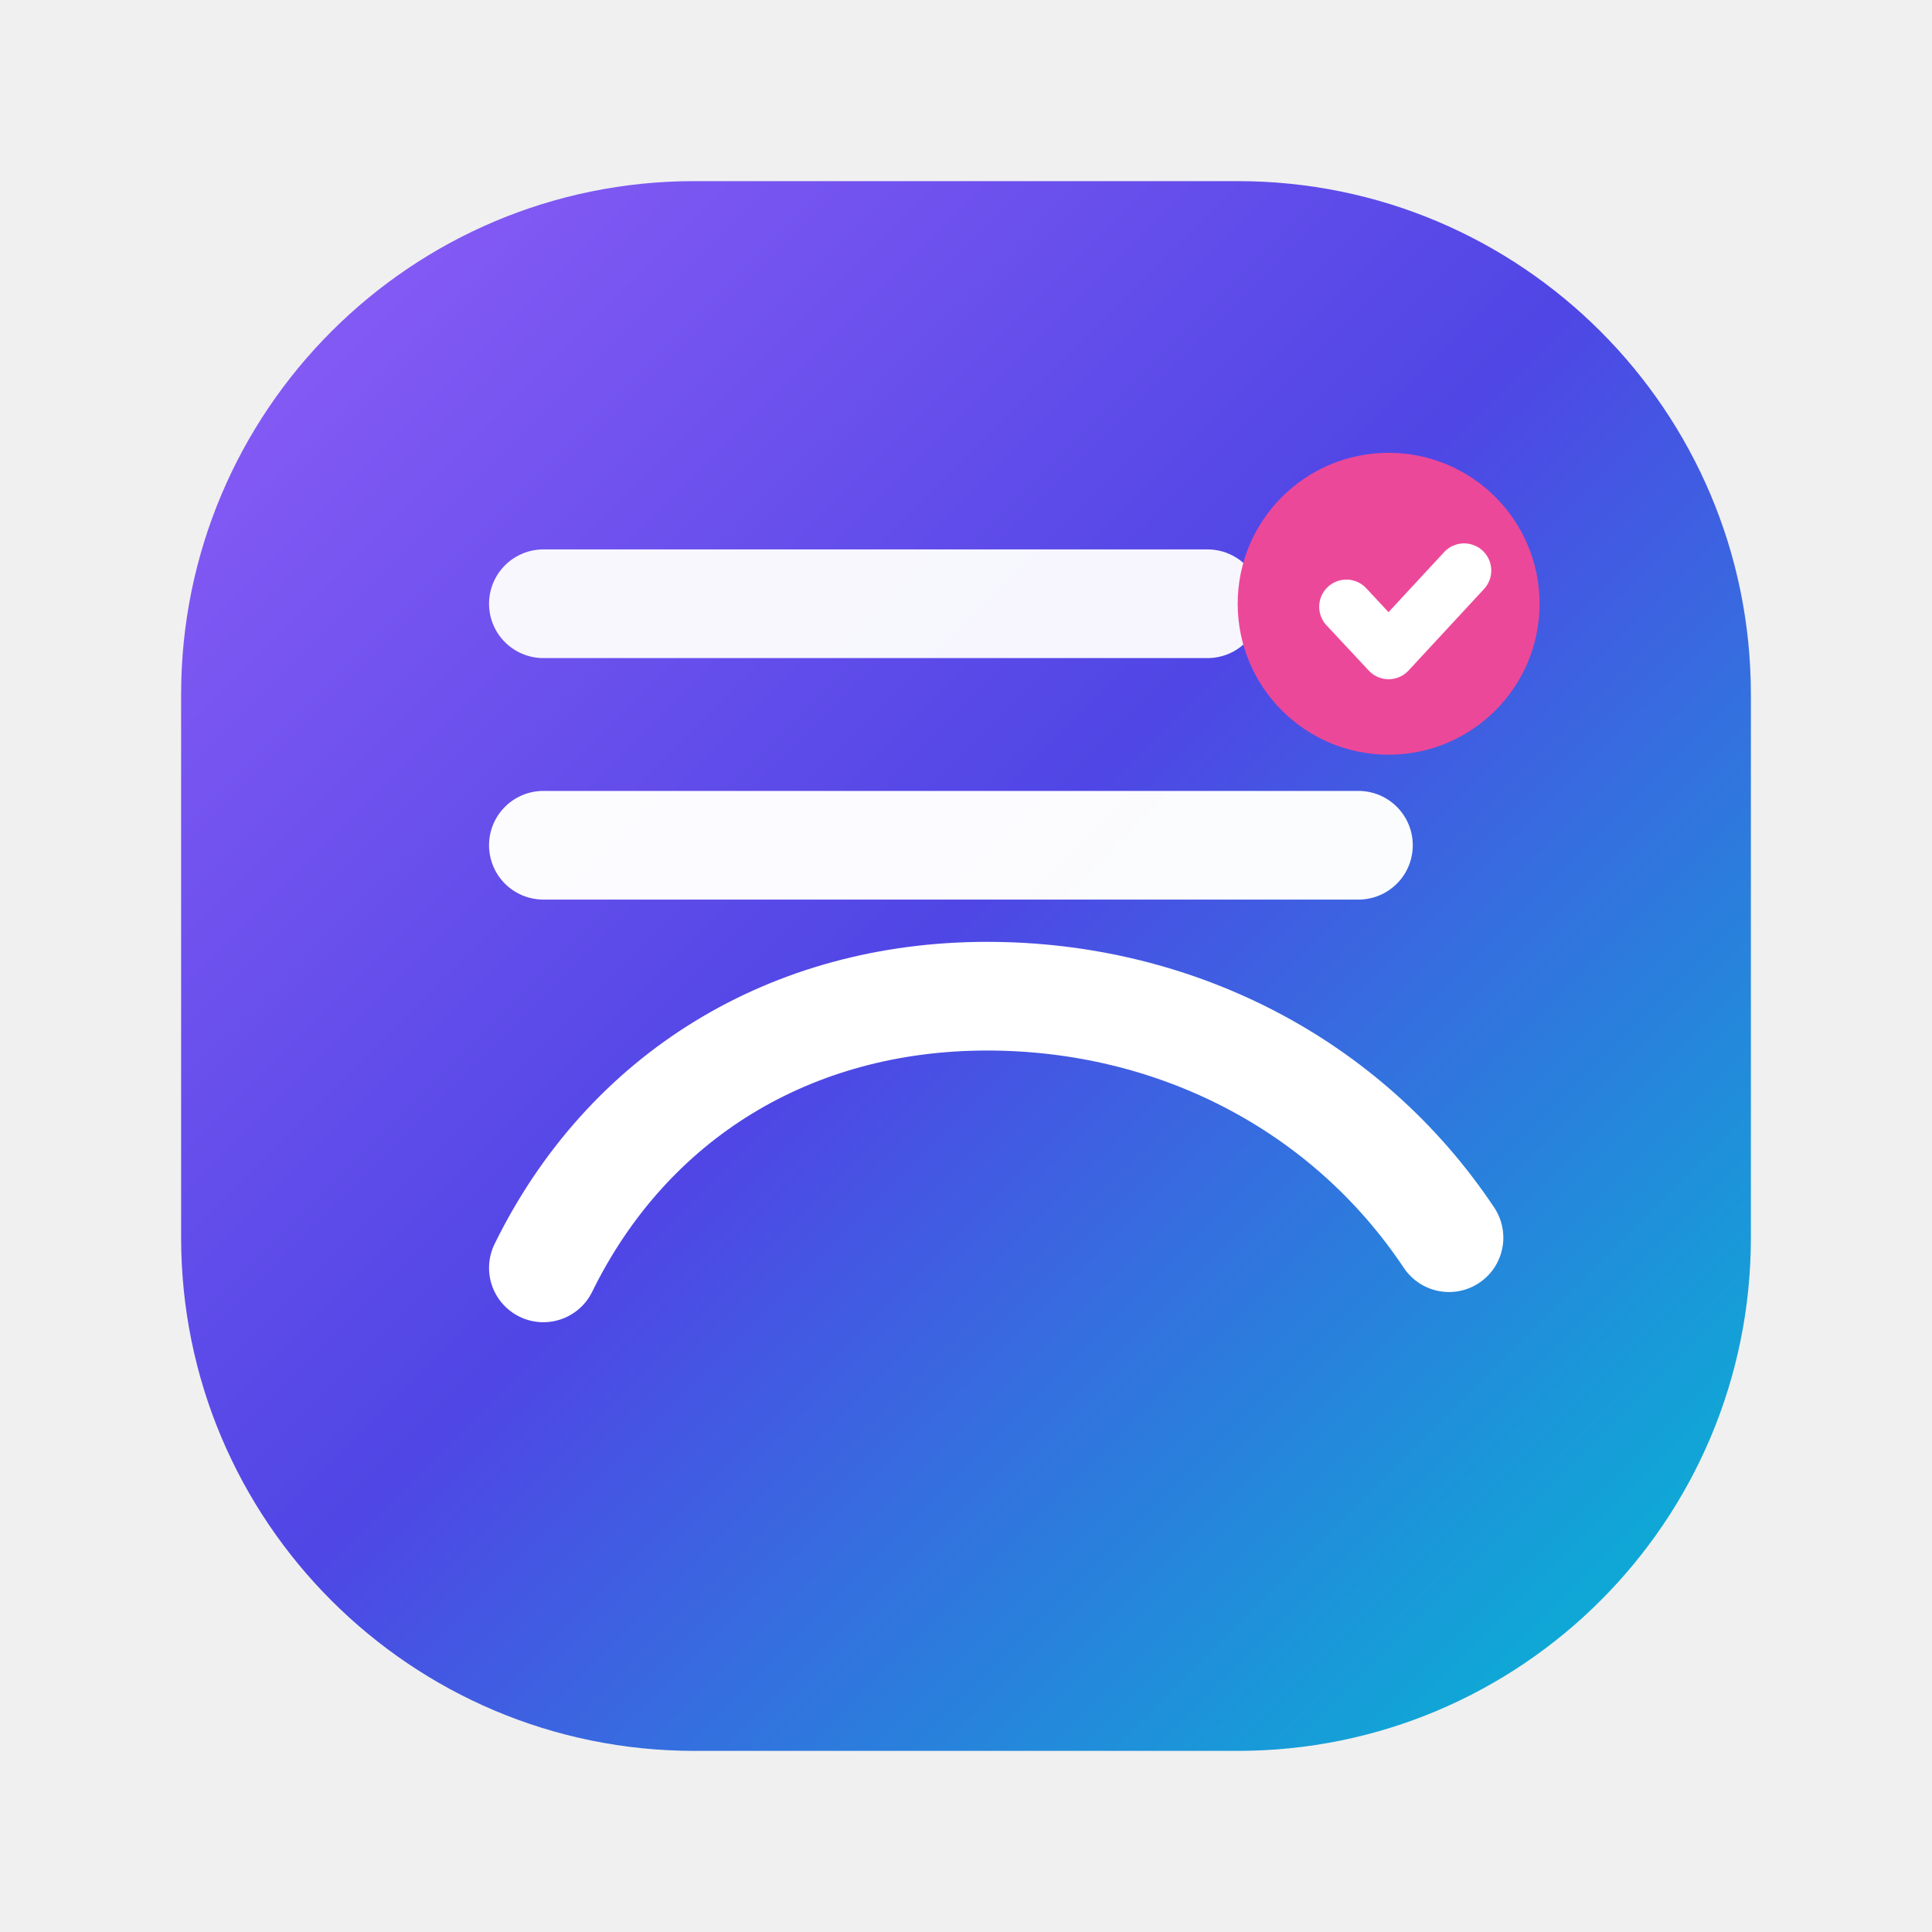
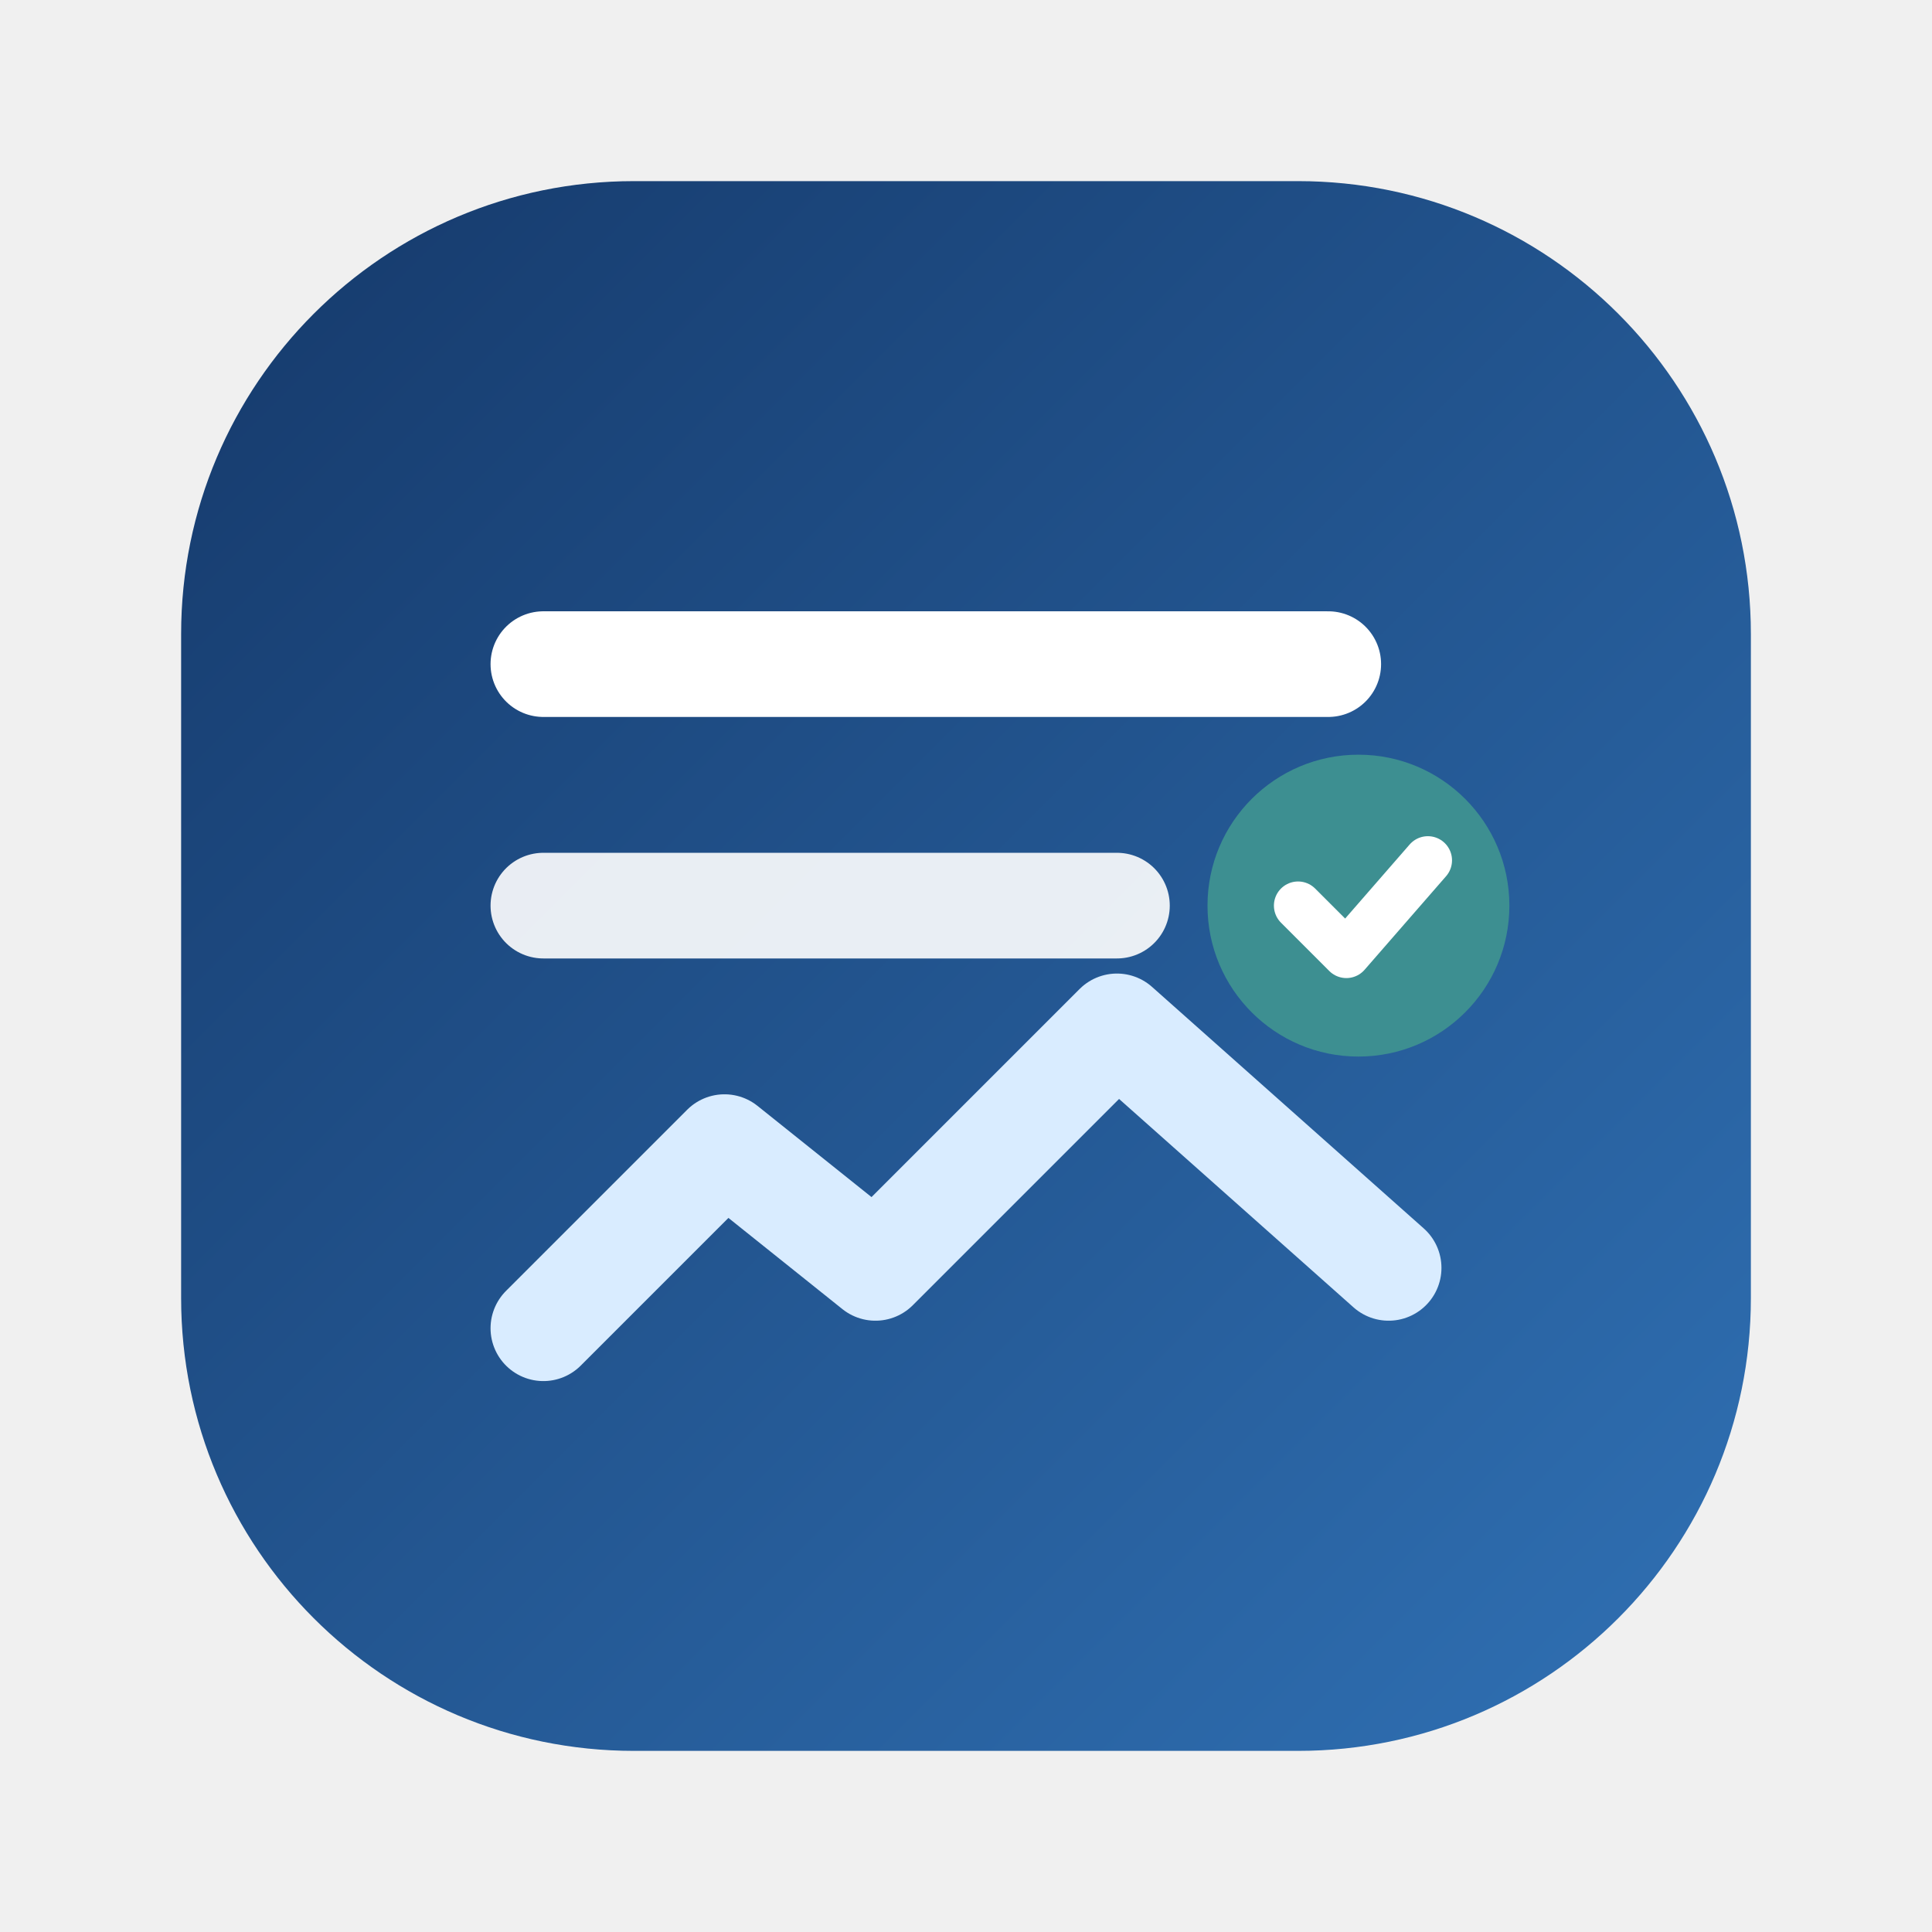
<svg xmlns="http://www.w3.org/2000/svg" width="64" height="64" viewBox="0 0 64 64" fill="none">
  <defs>
-     <linearGradient id="fg" x1="8" y1="8" x2="56" y2="56" gradientUnits="userSpaceOnUse">
-       <stop stop-color="#8B5CF6" />
-       <stop offset="0.48" stop-color="#4F46E5" />
-       <stop offset="1" stop-color="#06B6D4" />
+     <linearGradient id="f" x1="8" y1="8" x2="56" y2="56" gradientUnits="userSpaceOnUse">
+       <stop stop-color="#163B6D" />
+       <stop offset="1" stop-color="#2F6FB2" />
    </linearGradient>
  </defs>
-   <rect x="6" y="6" width="52" height="52" rx="17" fill="url(#fg)" />
-   <path d="M18 42C20.8 36.3 26.2 33 32.7 33C38.9 33 44.6 35.9 48 41" stroke="white" stroke-width="3.6" stroke-linecap="round" />
-   <path d="M18 28H45" stroke="white" stroke-width="3.6" stroke-linecap="round" opacity="0.98" />
-   <path d="M18 20H40" stroke="white" stroke-width="3.6" stroke-linecap="round" opacity="0.95" />
-   <circle cx="46" cy="20" r="5" fill="#EC4899" />
-   <path d="M44.6 20.1L46 21.6L48.5 18.9" stroke="white" stroke-width="1.8" stroke-linecap="round" stroke-linejoin="round" />
+   <rect x="6" y="6" width="52" height="52" rx="15" fill="url(#f)" />
+   <path d="M18 22H44" stroke="white" stroke-width="3.5" stroke-linecap="round" />
+   <path d="M18 30H37" stroke="white" stroke-width="3.5" stroke-linecap="round" opacity="0.9" />
+   <path d="M18 44L24 38L29 42L37 34L46 42" stroke="#D9ECFF" stroke-width="3.5" stroke-linecap="round" stroke-linejoin="round" />
+   <circle cx="45" cy="30" r="5" fill="#3D8F91" />
+   <path d="M43 30L44.6 31.6L47.3 28.5" stroke="white" stroke-width="1.6" stroke-linecap="round" stroke-linejoin="round" />
</svg>
